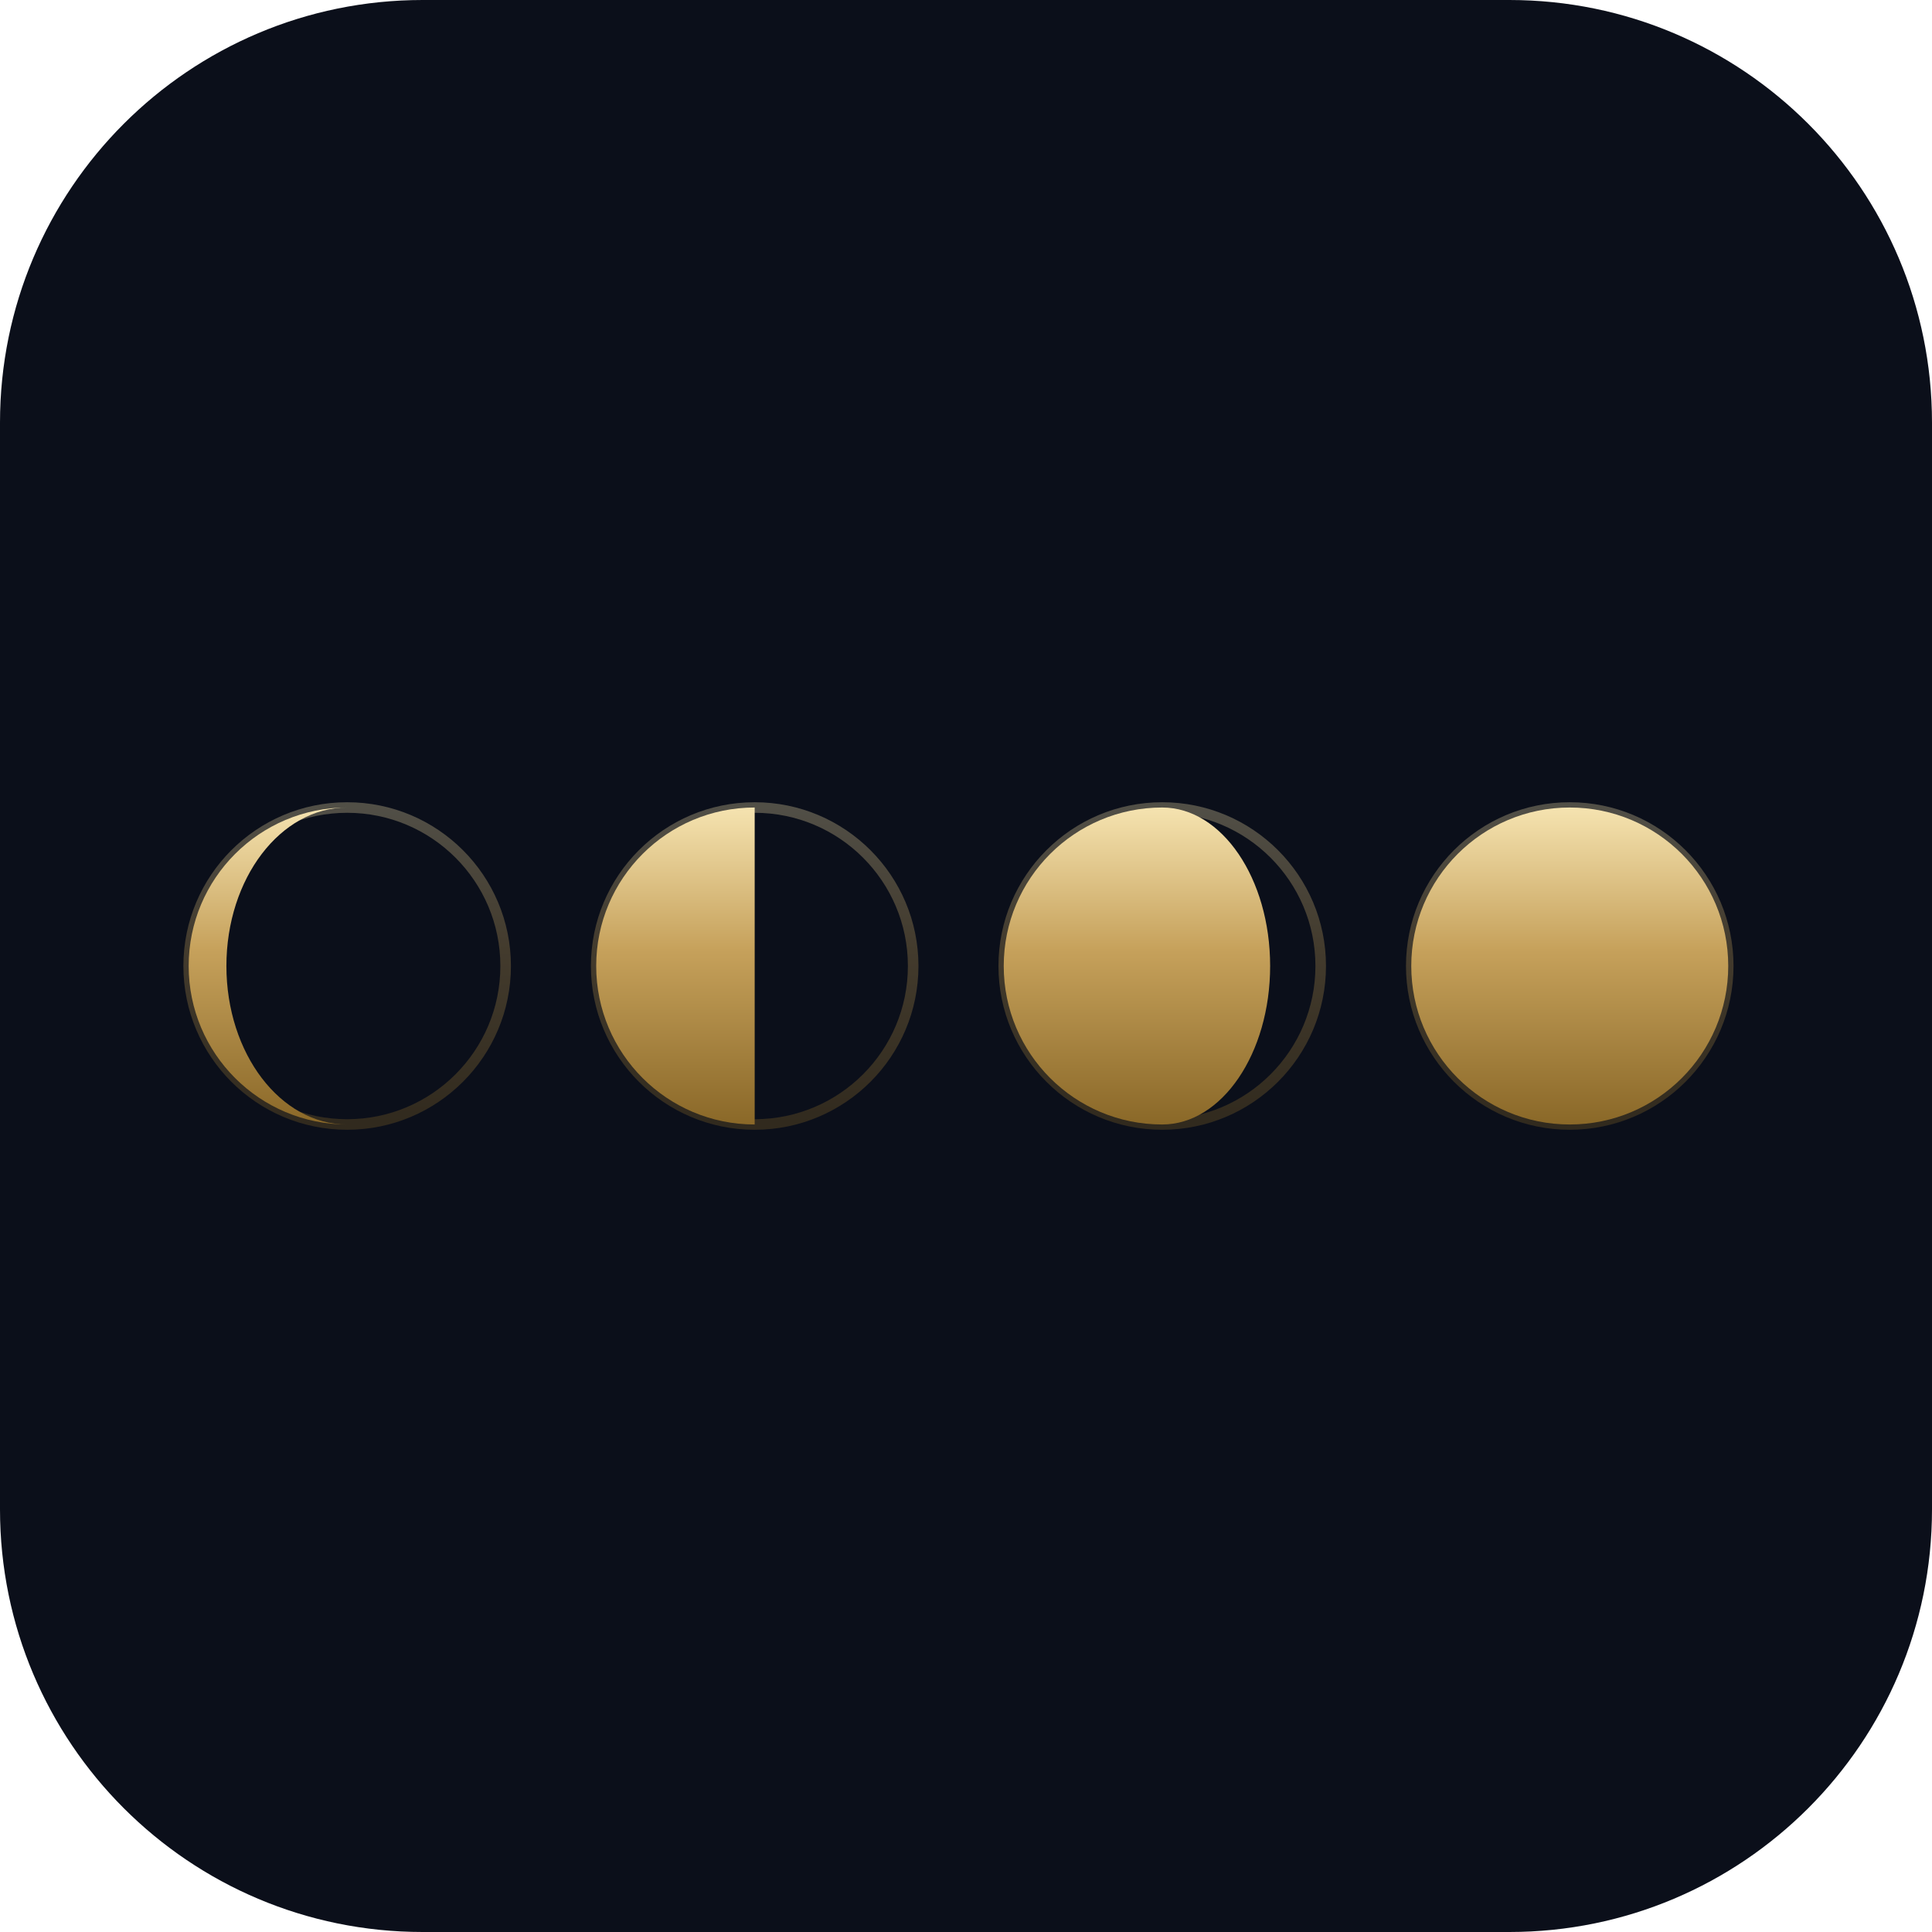
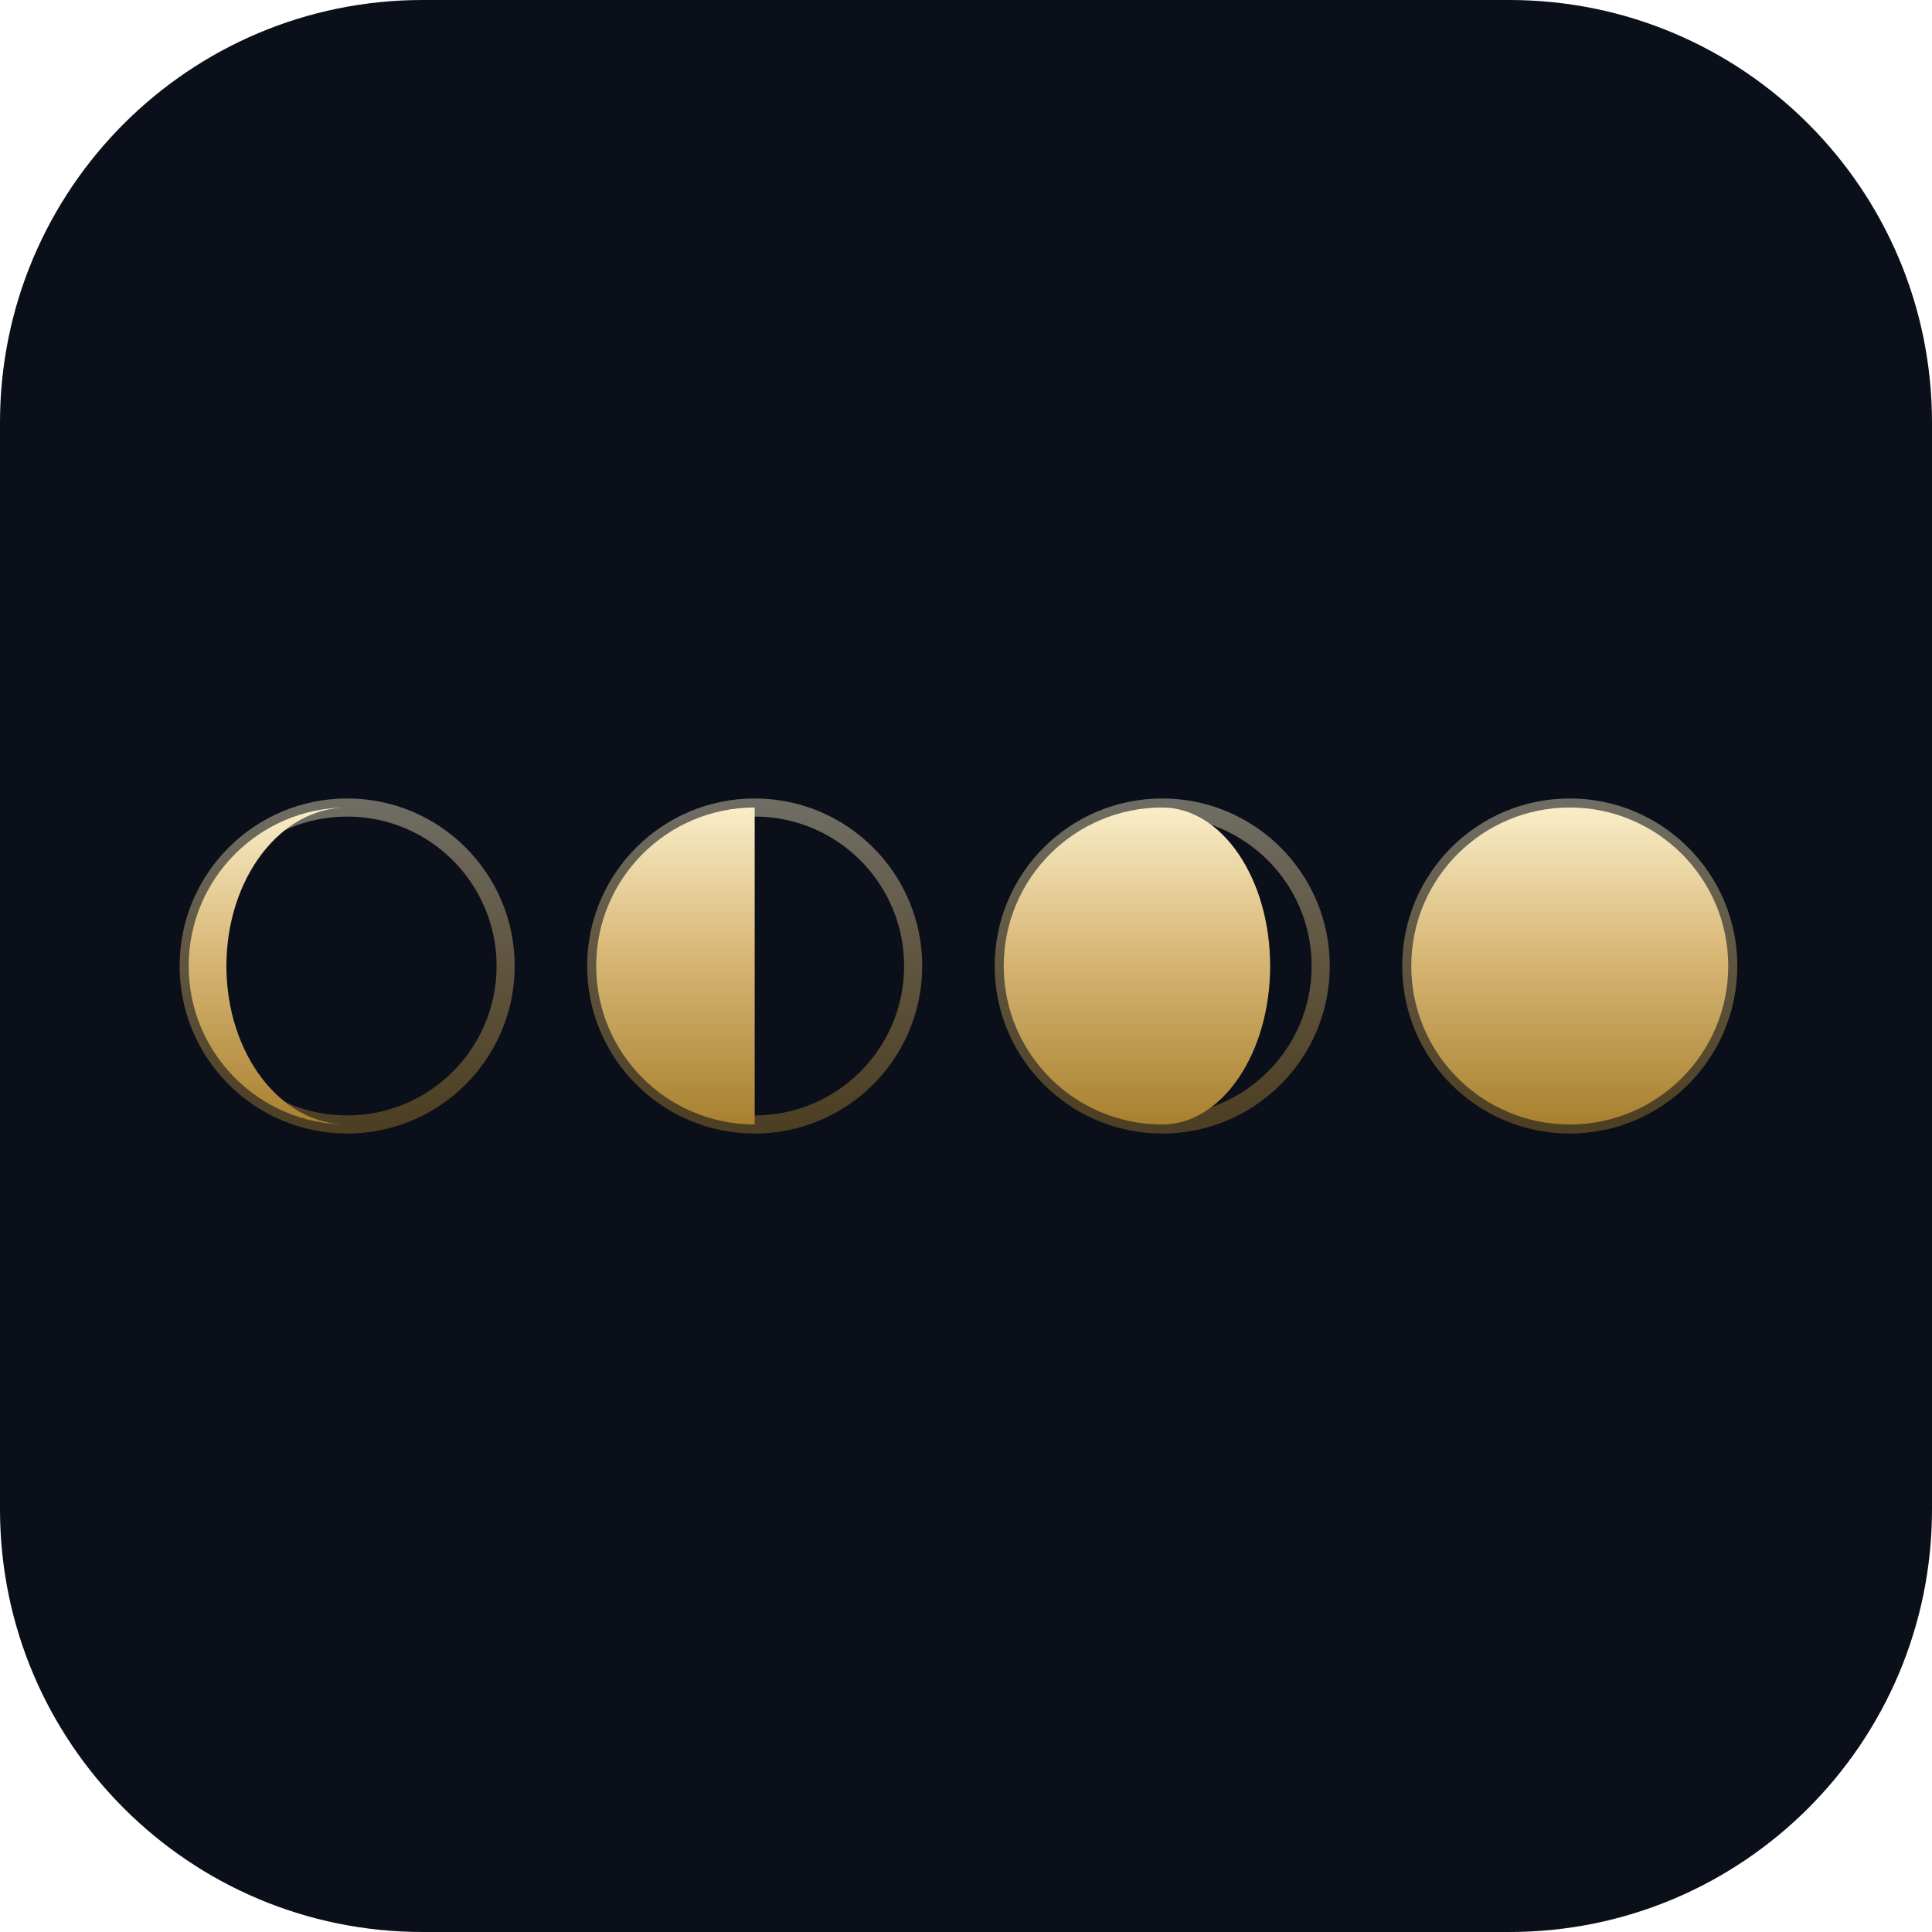
<svg xmlns="http://www.w3.org/2000/svg" viewBox="0 0 256 256" width="256" height="256">
  <defs>
    <linearGradient id="g" x1="0" y1="0" x2="0" y2="1">
-       <stop offset="0" stop-color="#F5E3B0" />
-       <stop offset="45%" stop-color="#C6A15B" />
-       <stop offset="100%" stop-color="#8A6828" />
+       <stop offset="0" stop-color="#F9EDC8" />
+       <stop offset="45%" stop-color="#D9B978" />
+       <stop offset="100%" stop-color="#A8802F" />
    </linearGradient>
  </defs>
  <rect width="256" height="256" rx="56" fill="#0B0F1A" />
-   <circle cx="46" cy="128" r="21" fill="none" stroke="url(#g)" stroke-width="1.4" opacity=".3" />
+   <circle cx="46" cy="128" r="21" fill="none" stroke="url(#g)" stroke-width="2.4" opacity=".42" />
  <path fill="url(#g)" d="M46 107 A21,21 0 0 0 46 149 A16.0,21 0 0 1 46 107 Z" />
-   <circle cx="100" cy="128" r="21" fill="none" stroke="url(#g)" stroke-width="1.4" opacity=".3" />
+   <circle cx="100" cy="128" r="21" fill="none" stroke="url(#g)" stroke-width="2.4" opacity=".42" />
  <path fill="url(#g)" d="M100 107 A21,21 0 0 0 100 149 Z" />
-   <circle cx="154" cy="128" r="21" fill="none" stroke="url(#g)" stroke-width="1.4" opacity=".3" />
+   <circle cx="154" cy="128" r="21" fill="none" stroke="url(#g)" stroke-width="2.4" opacity=".42" />
  <path fill="url(#g)" d="M154 107 A21,21 0 0 0 154 149 A14.3,21 0 0 0 154 107 Z" />
-   <circle cx="208" cy="128" r="21" fill="none" stroke="url(#g)" stroke-width="1.4" opacity=".3" />
+   <circle cx="208" cy="128" r="21" fill="none" stroke="url(#g)" stroke-width="2.4" opacity=".42" />
  <circle cx="208" cy="128" r="21" fill="url(#g)" />
</svg>
